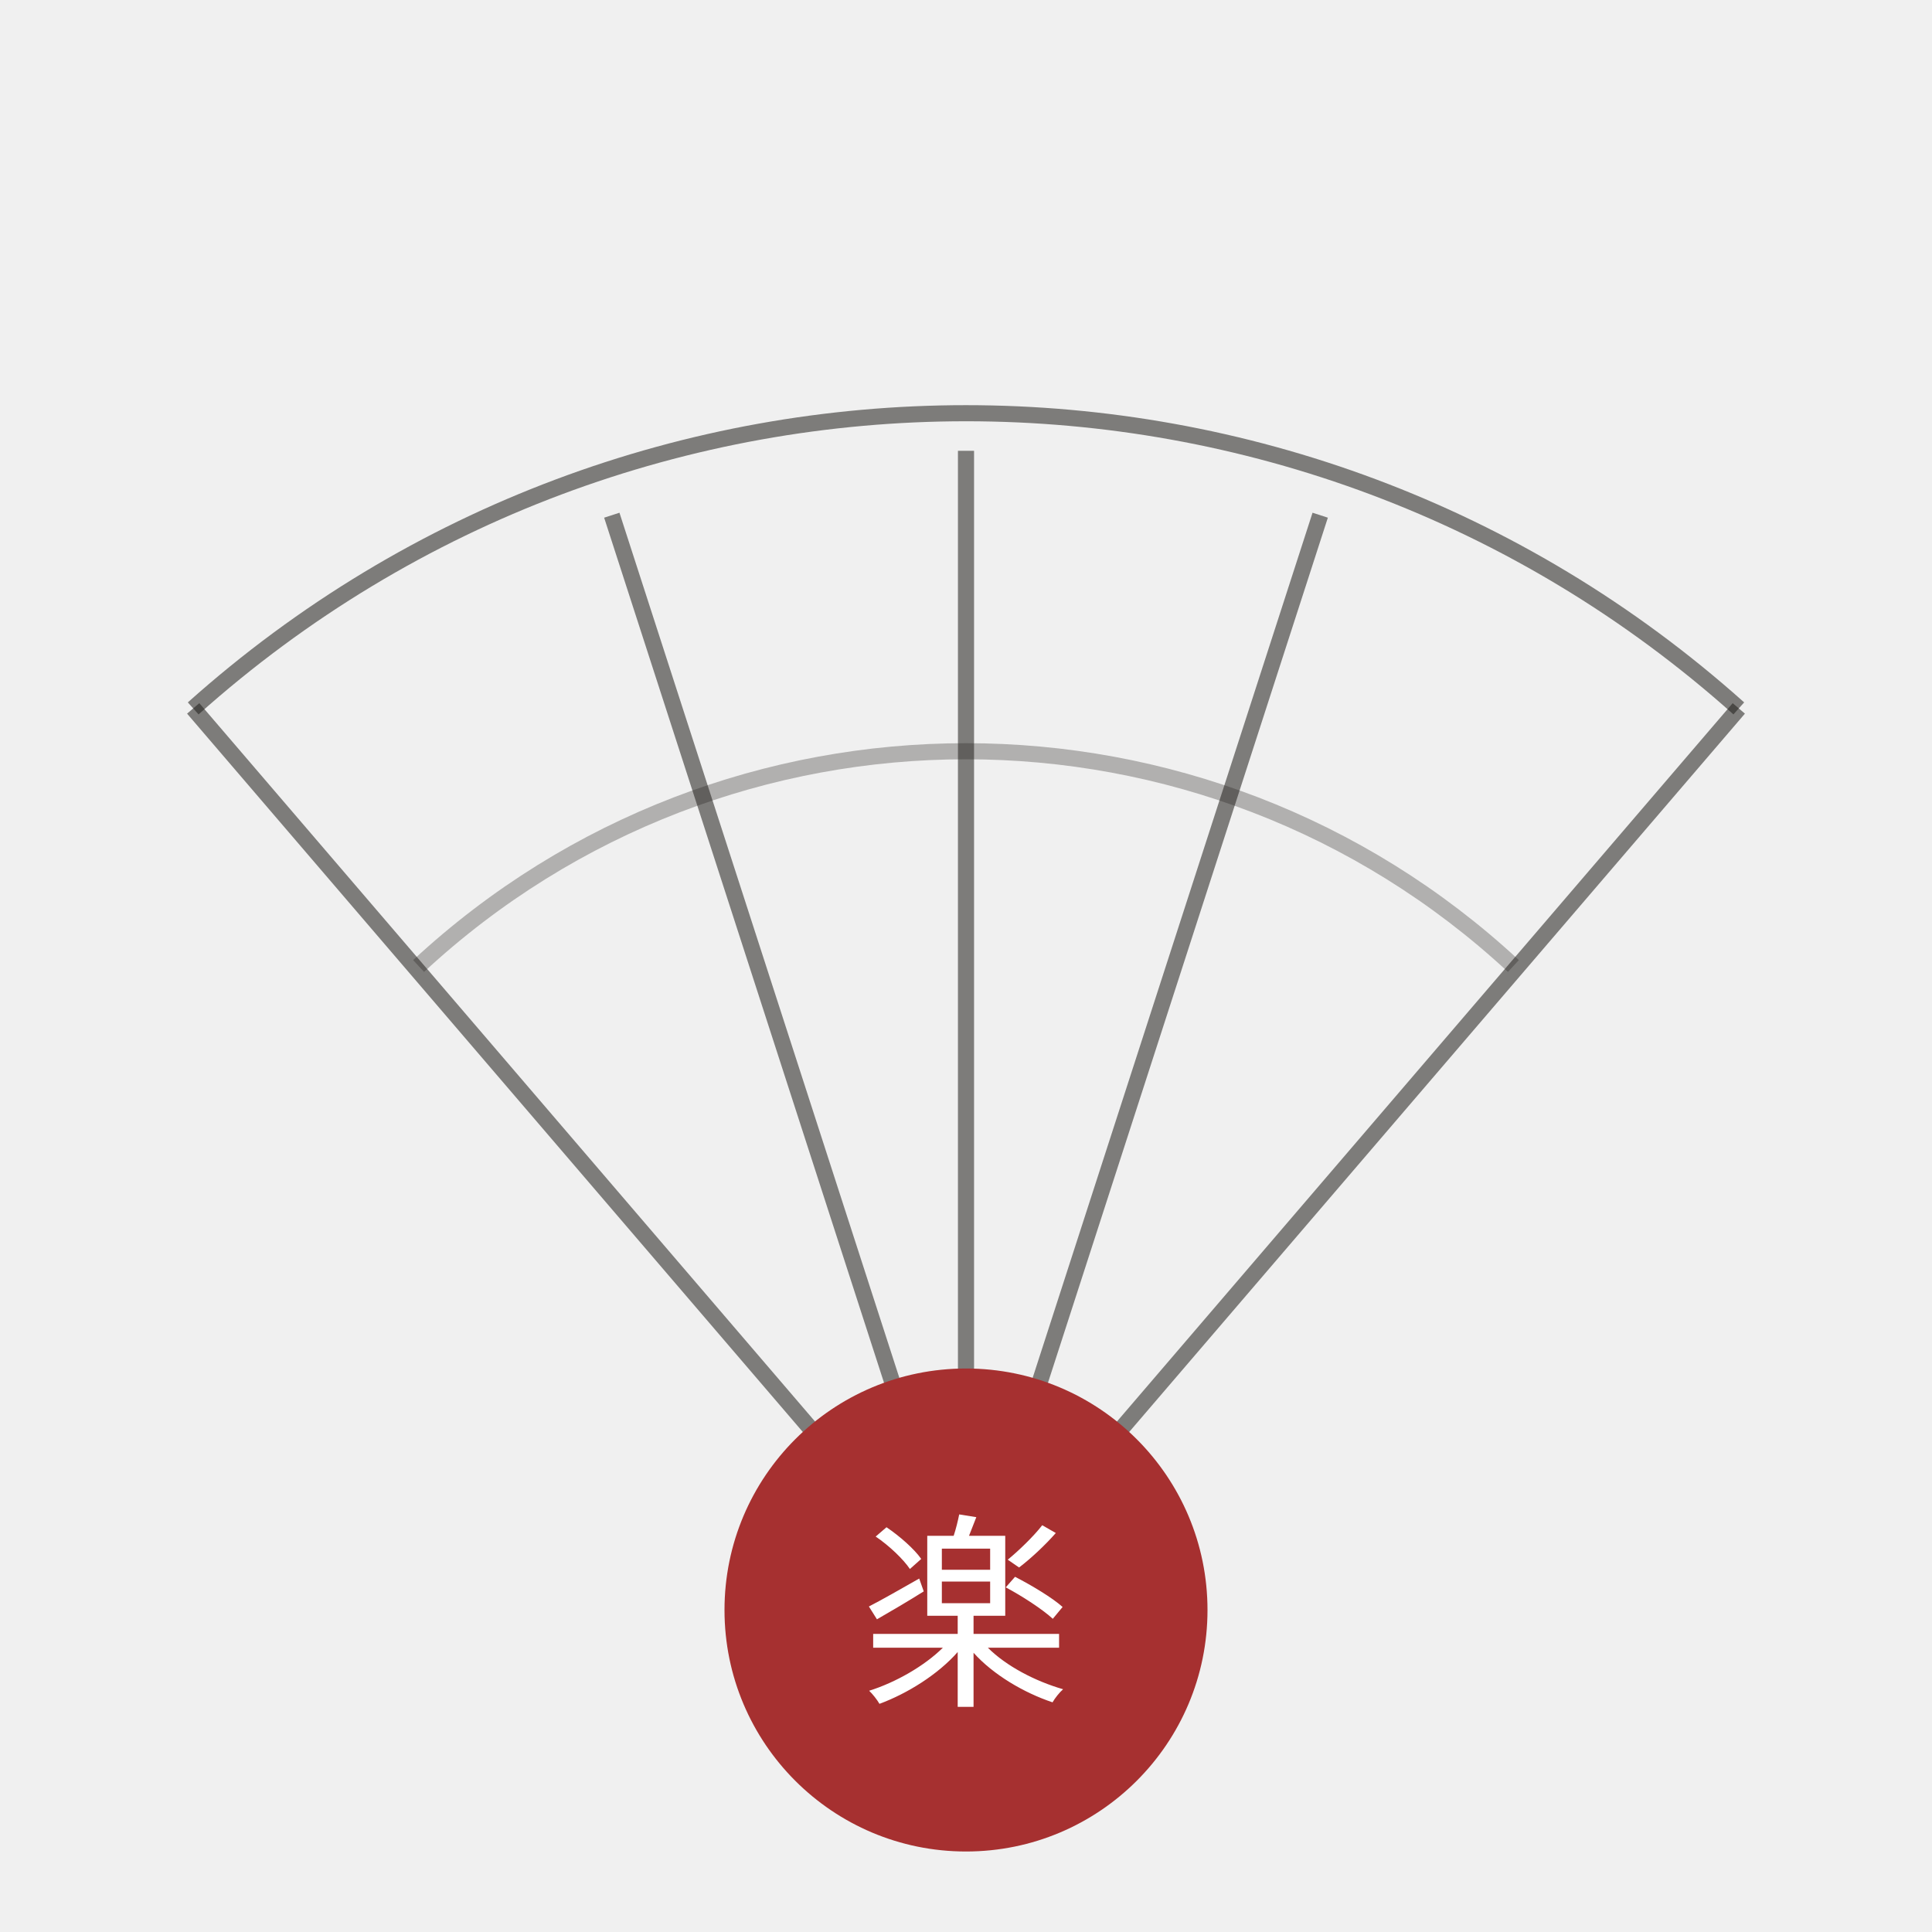
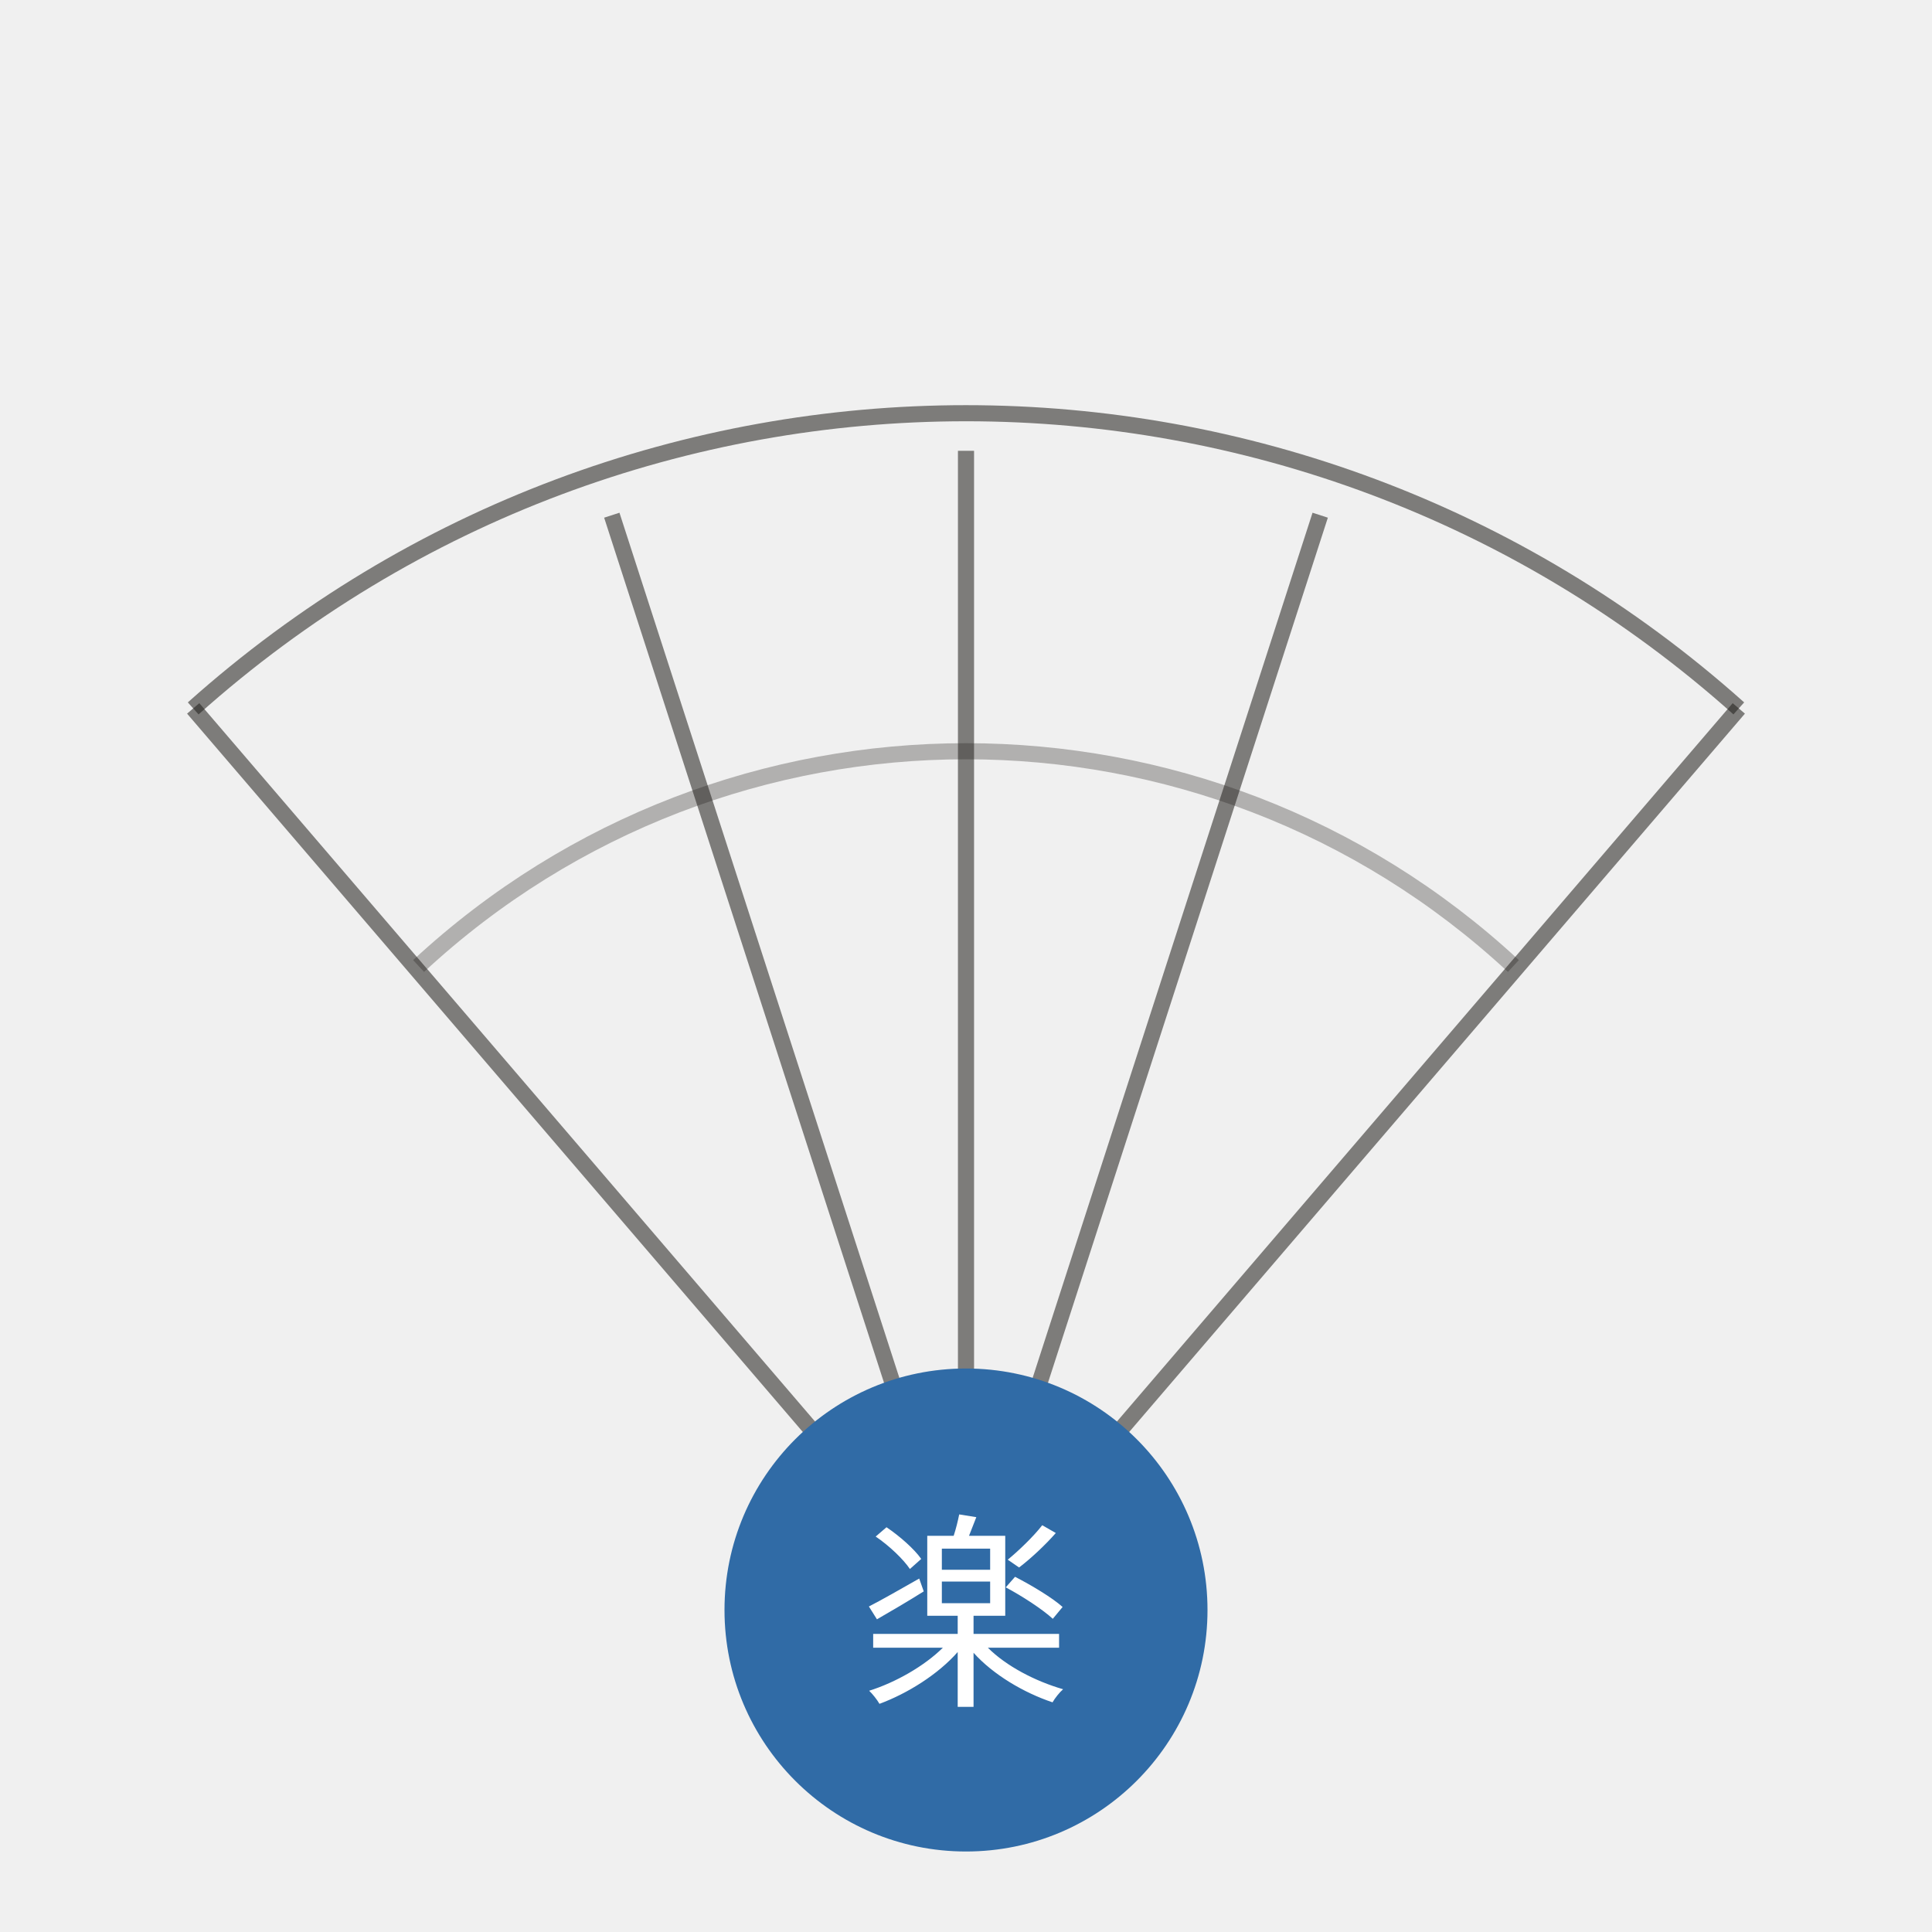
- <svg xmlns="http://www.w3.org/2000/svg" viewBox="0 0 120 120" width="120" height="120" role="img" data-surface="dgt" data-date="2026-10-10">
+ <svg xmlns="http://www.w3.org/2000/svg" viewBox="0 0 120 120" width="120" height="120" role="img" data-surface="dgt" data-date="2026-10-11">
  <g stroke="#1F1D1A" stroke-opacity="0.55" stroke-width="1" fill="none">
    <path d="M 60 100 L 12 44" />
    <path d="M 60 100 L 38 32" />
    <path d="M 60 100 L 60 28" />
    <path d="M 60 100 L 82 32" />
    <path d="M 60 100 L 108 44" />
    <path d="M 12 44 A 72 72 0 0 1 108 44" />
    <path d="M 26 60 A 50 50 0 0 1 94 60" stroke-opacity="0.3" />
  </g>
-   <circle id="keystone" cx="60" cy="100" r="15" fill="#A63030" />
+   <circle id="keystone" cx="60" cy="100" r="15" fill="#306BA6" />
  <text x="60" y="105" text-anchor="middle" font-family="serif" font-size="13" fill="#FFFFFF">楽</text>
</svg>
